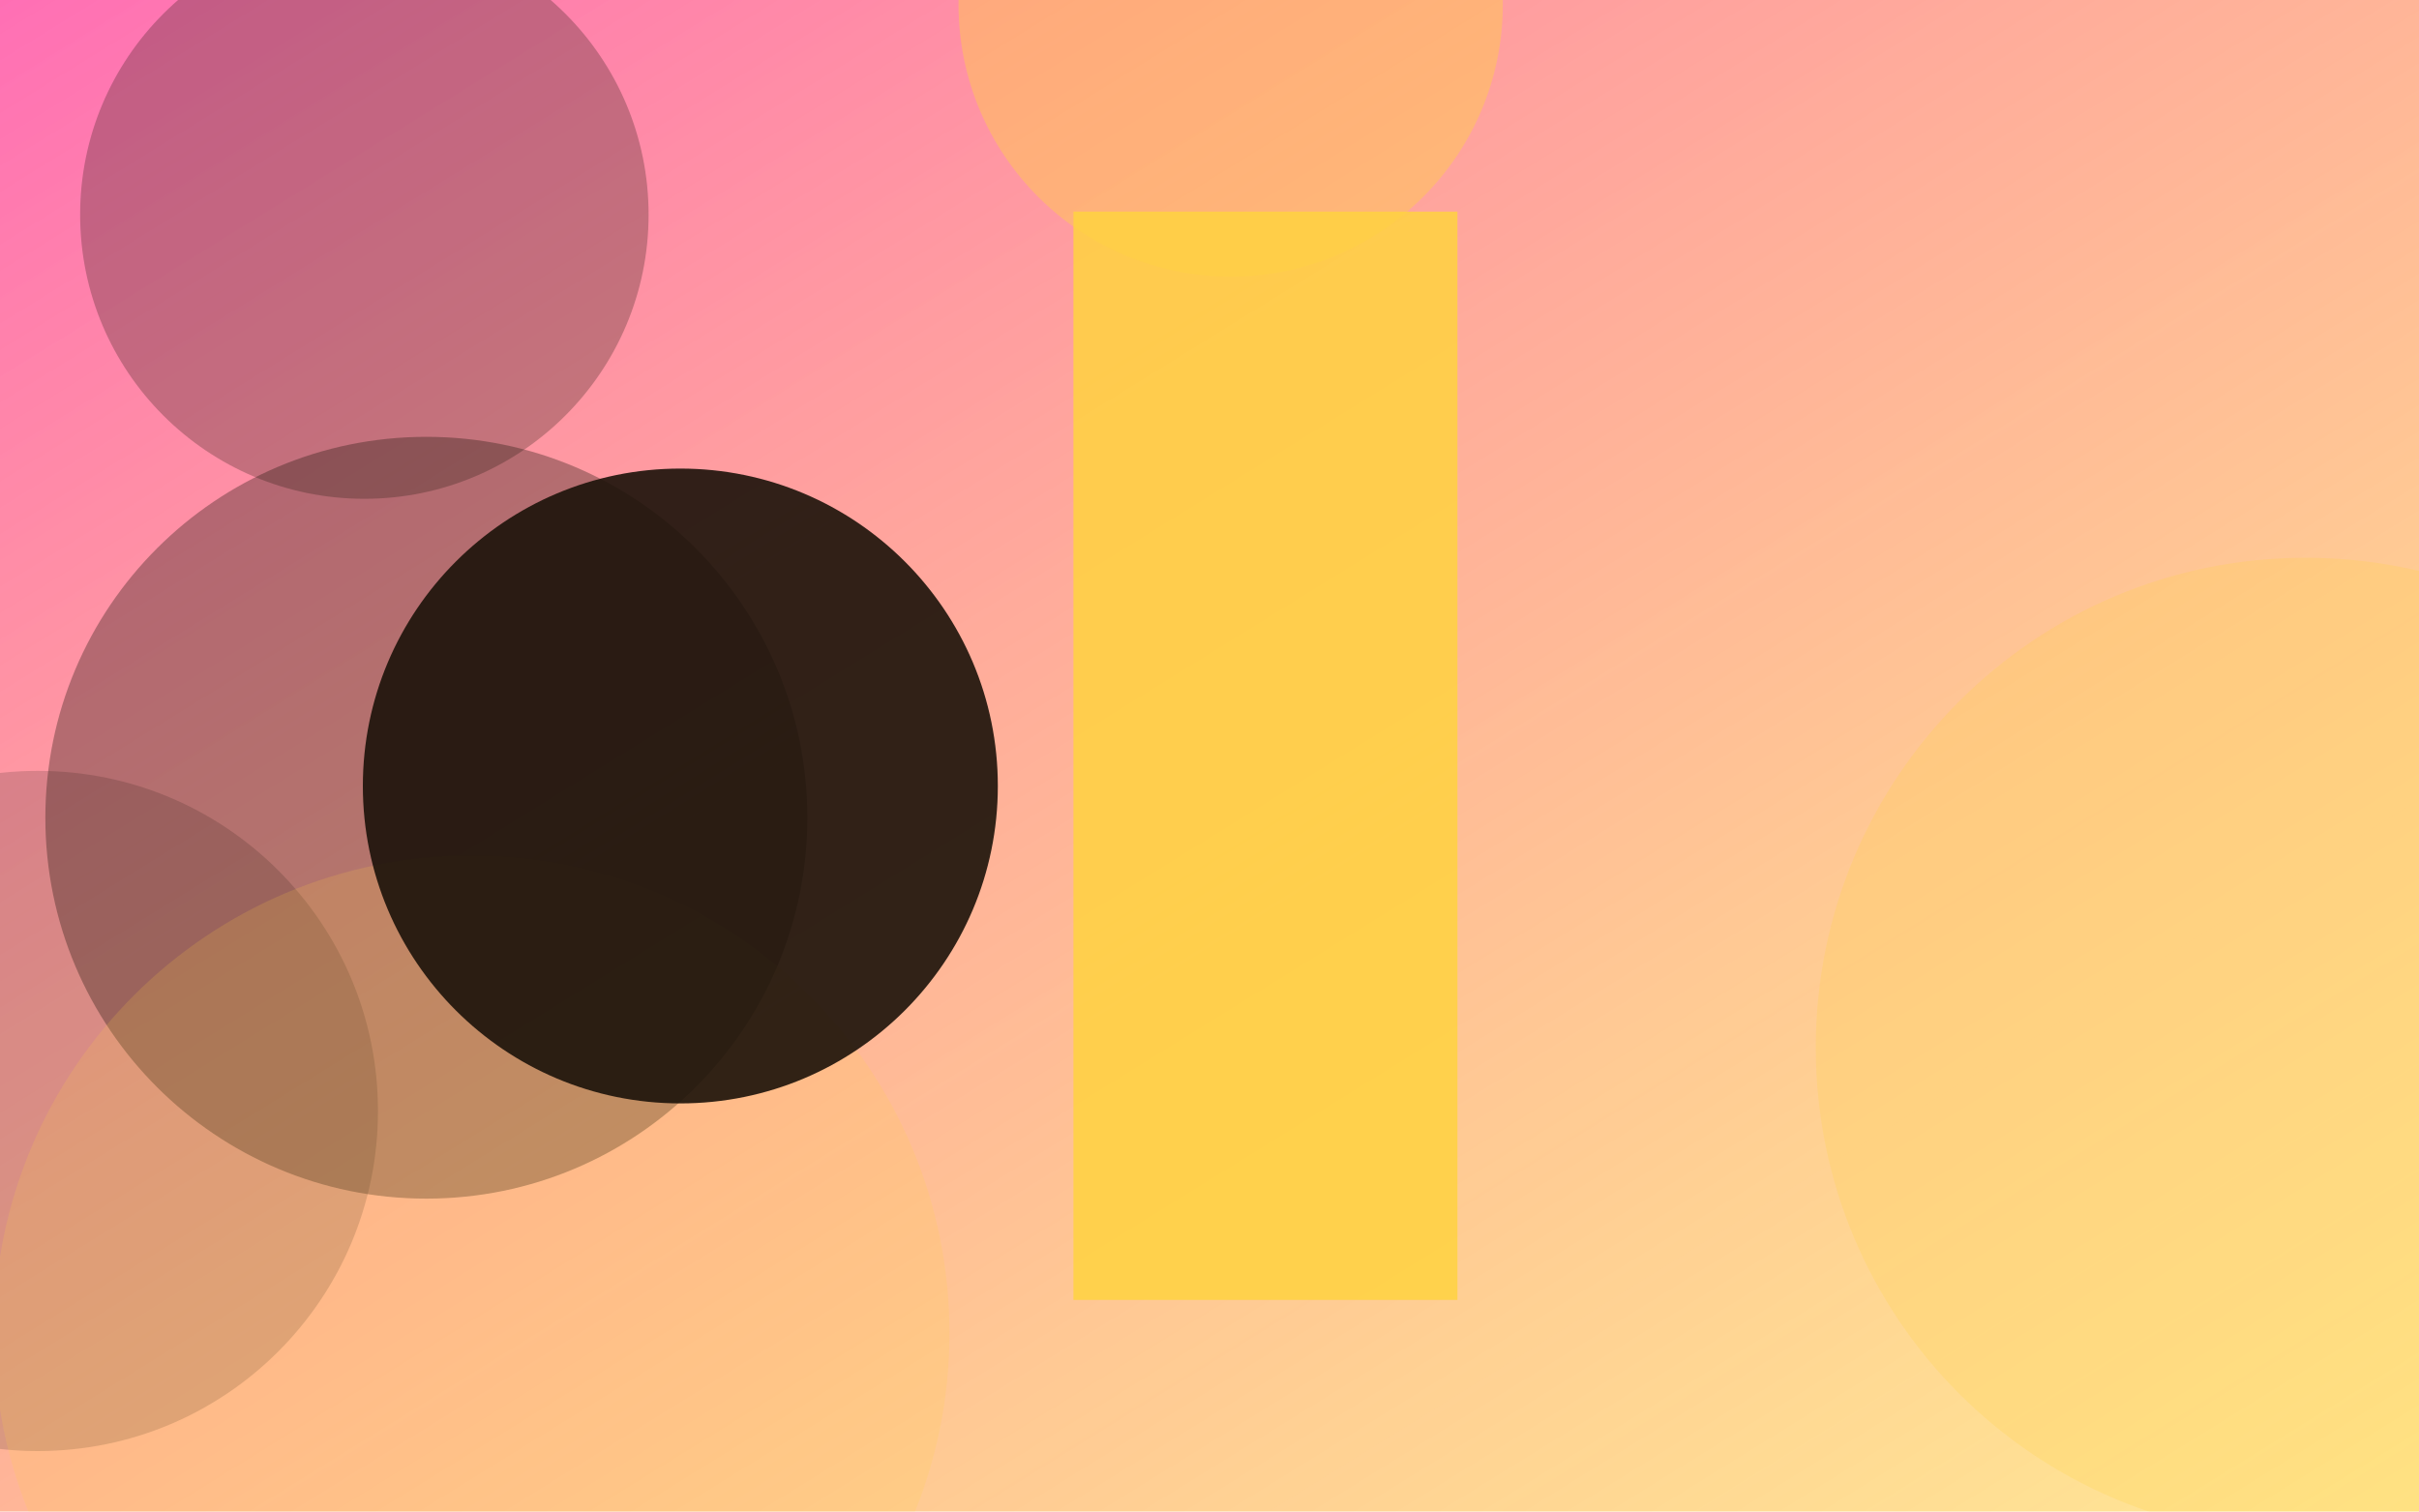
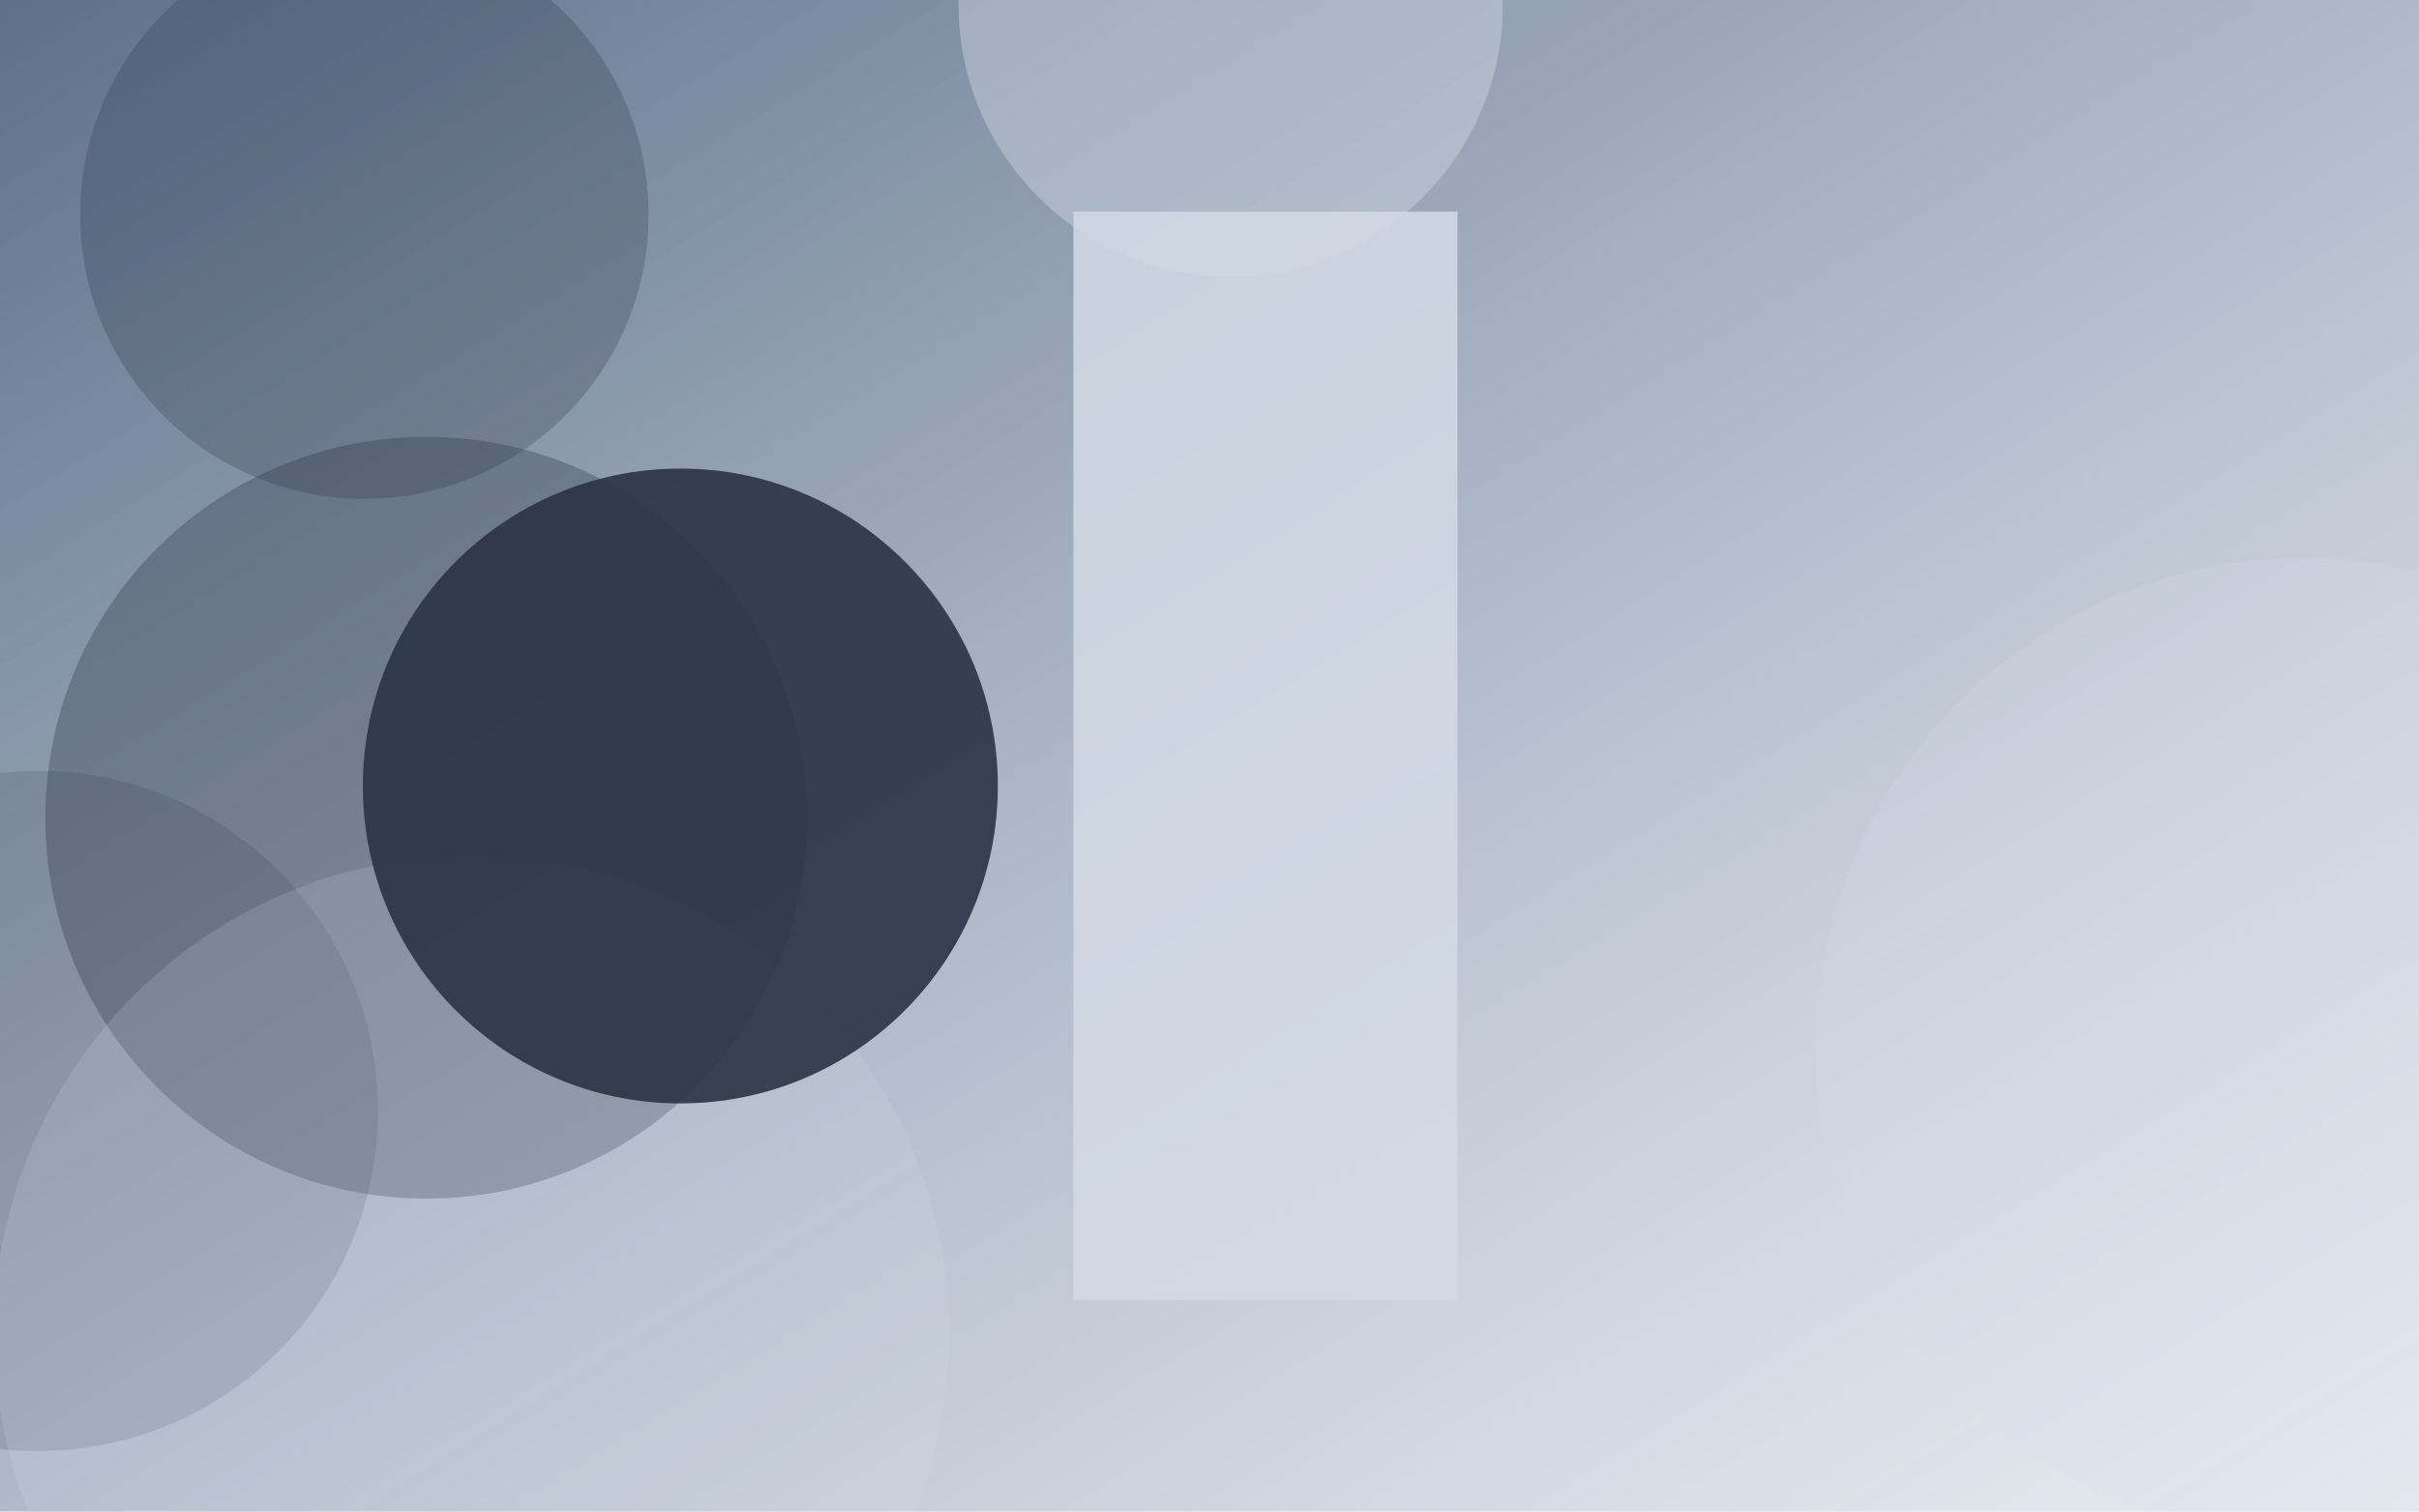
<svg xmlns="http://www.w3.org/2000/svg" viewBox="0 0 1600 1000" preserveAspectRatio="xMidYMid slice">
  <defs>
    <linearGradient id="g" x1="0" y1="0" x2="1" y2="1">
-       <stop offset="0" stop-color="#ff6fb5" />
-       <stop offset="1" stop-color="#ffd23f" stop-opacity="0.55" />
+       <stop offset="0" stop-color="#5d6f8a" />
+       <stop offset="1" stop-color="#d4dbe6" stop-opacity="0.55" />
    </linearGradient>
  </defs>
  <rect width="1600" height="1000" fill="url(#g)" />
-   <circle cx="25" cy="735" r="225" fill="#1b1209" opacity="0.17" />
-   <circle cx="1525" cy="693" r="324" fill="#ffd23f" opacity="0.22" />
-   <circle cx="282" cy="541" r="252" fill="#1b1209" opacity="0.33" />
-   <circle cx="814" cy="3" r="180" fill="#ffd23f" opacity="0.40" />
-   <circle cx="241" cy="142" r="188" fill="#1b1209" opacity="0.26" />
-   <circle cx="312" cy="882" r="316" fill="#ffd23f" opacity="0.17" />
-   <rect x="710" y="140" width="254" height="720" fill="#ffd23f" opacity="0.85" />
-   <circle cx="450" cy="520" r="210" fill="#1b1209" opacity="0.9" />
+   <circle cx="25" cy="735" r="225" fill="#2a3345" opacity="0.17" />
+   <circle cx="1525" cy="693" r="324" fill="#d4dbe6" opacity="0.22" />
+   <circle cx="282" cy="541" r="252" fill="#2a3345" opacity="0.33" />
+   <circle cx="814" cy="3" r="180" fill="#d4dbe6" opacity="0.40" />
+   <circle cx="241" cy="142" r="188" fill="#2a3345" opacity="0.26" />
+   <circle cx="312" cy="882" r="316" fill="#d4dbe6" opacity="0.17" />
+   <rect x="710" y="140" width="254" height="720" fill="#d4dbe6" opacity="0.85" />
+   <circle cx="450" cy="520" r="210" fill="#2a3345" opacity="0.9" />
</svg>
